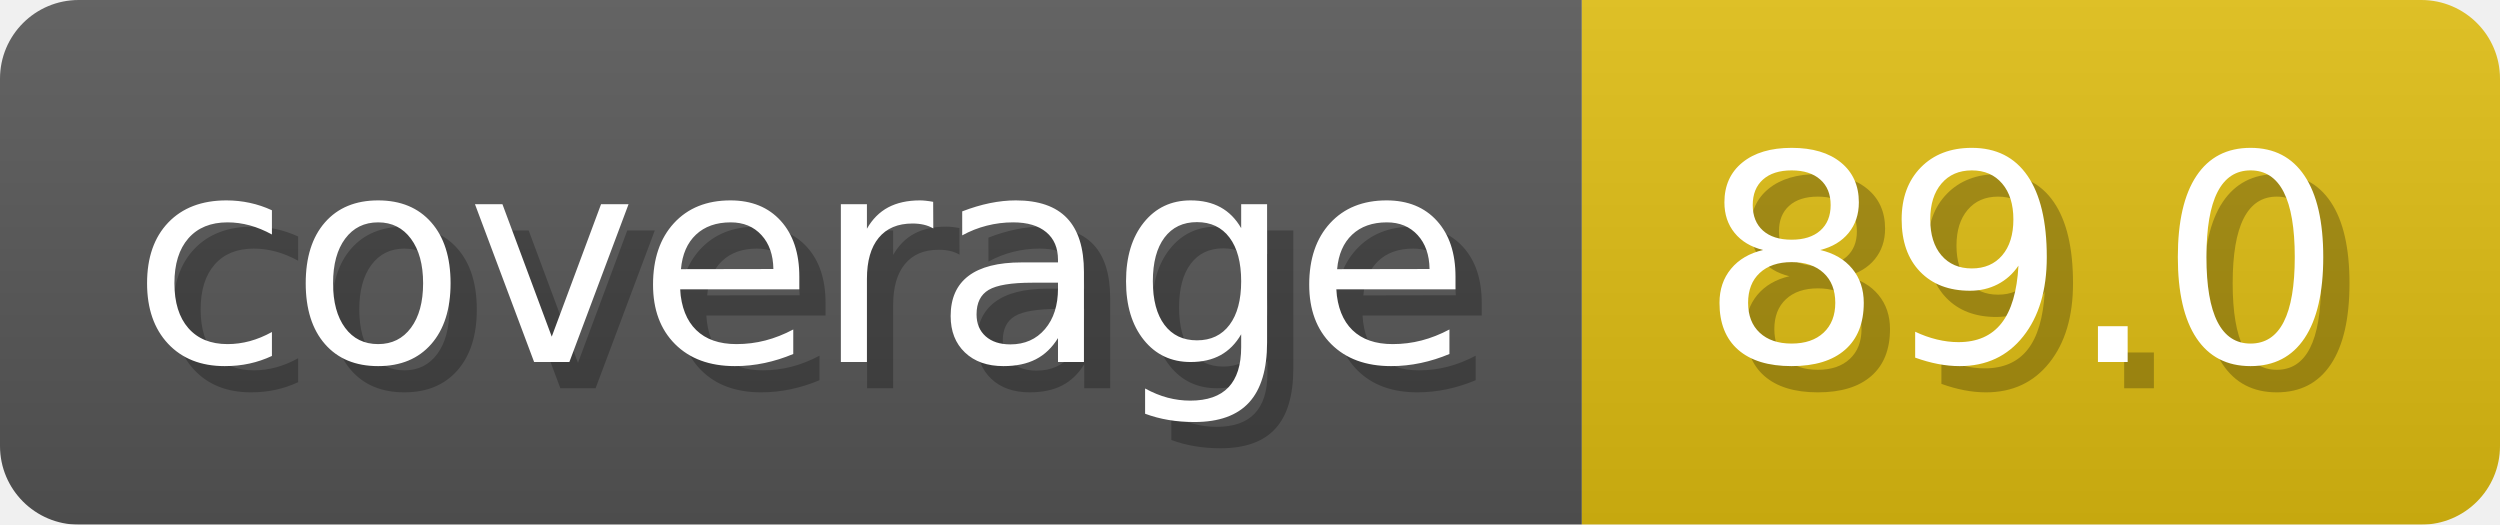
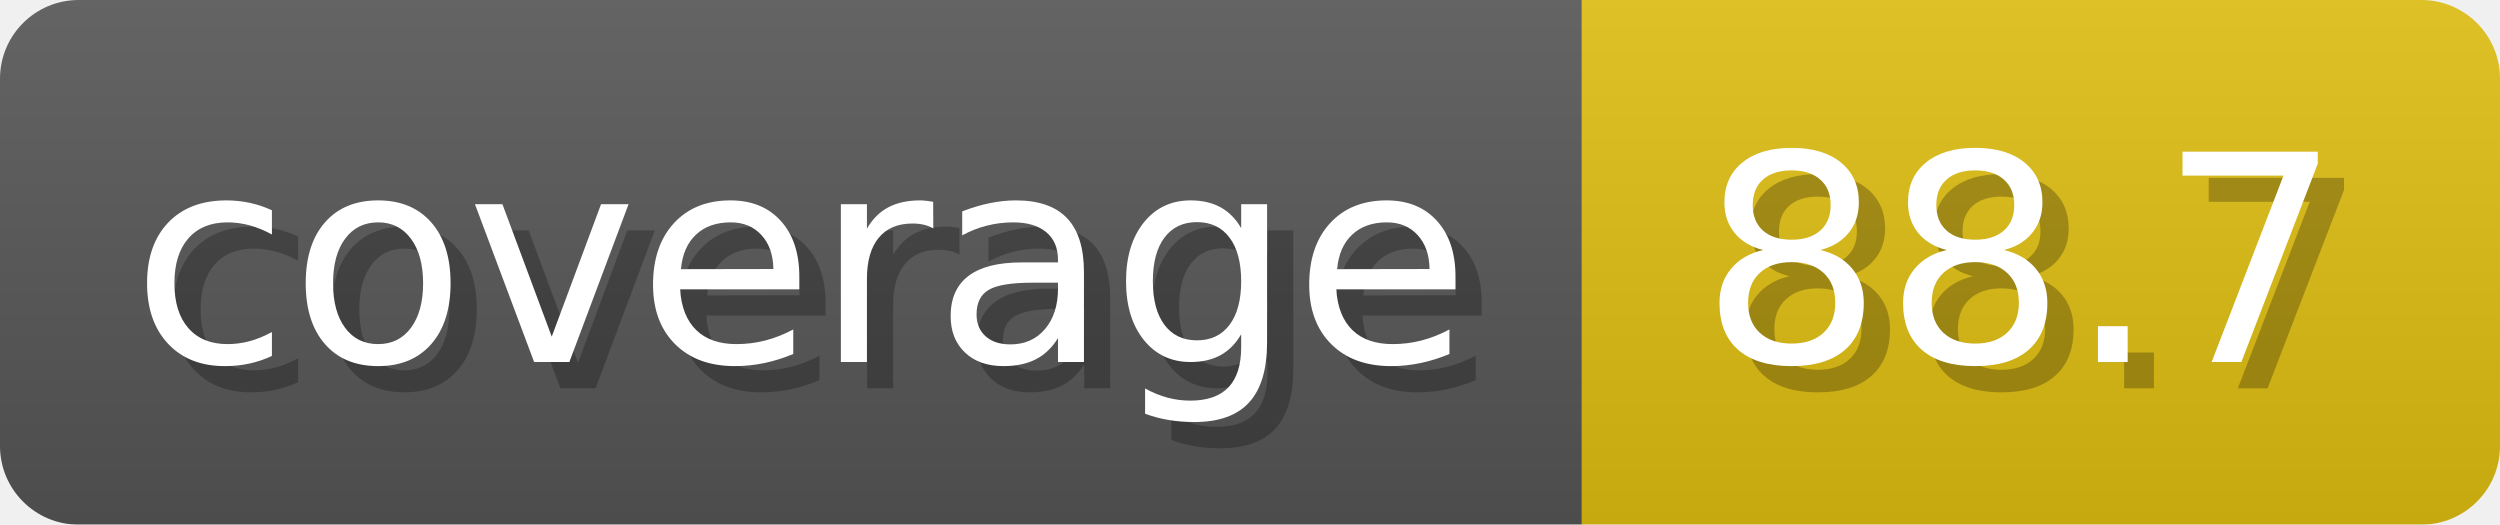
- <svg xmlns="http://www.w3.org/2000/svg" width="95.3" height="20" viewBox="0 0 953 200" role="img" aria-label="coverage: 89.0">
+ <svg xmlns="http://www.w3.org/2000/svg" width="95.3" height="20" viewBox="0 0 953 200" role="img" aria-label="coverage: 88.7">
  <linearGradient id="a" x2="0" y2="100%">
    <stop offset="0" stop-opacity=".1" stop-color="#EEE" />
    <stop offset="1" stop-opacity=".1" />
  </linearGradient>
  <mask id="m">
    <rect width="953" height="200" rx="30" fill="#FFF" />
  </mask>
  <g mask="url(#m)">
    <rect width="603" height="200" fill="#555" />
    <rect width="350" height="200" fill="#DB1" x="603" />
    <rect width="953" height="200" fill="url(#a)" />
  </g>
  <g aria-hidden="true" fill="#fff" text-anchor="start" font-family="Verdana,DejaVu Sans,sans-serif" font-size="110">
    <text x="60" y="148" textLength="503" fill="#000" opacity="0.25">coverage</text>
    <text x="50" y="138" textLength="503">coverage</text>
-     <text x="658" y="148" textLength="250" fill="#000" opacity="0.25">89.0</text>
-     <text x="648" y="138" textLength="250">89.0</text>
+     <text x="658" y="148" textLength="250" fill="#000" opacity="0.25">88.7</text>
+     <text x="648" y="138" textLength="250">88.7</text>
  </g>
</svg>
